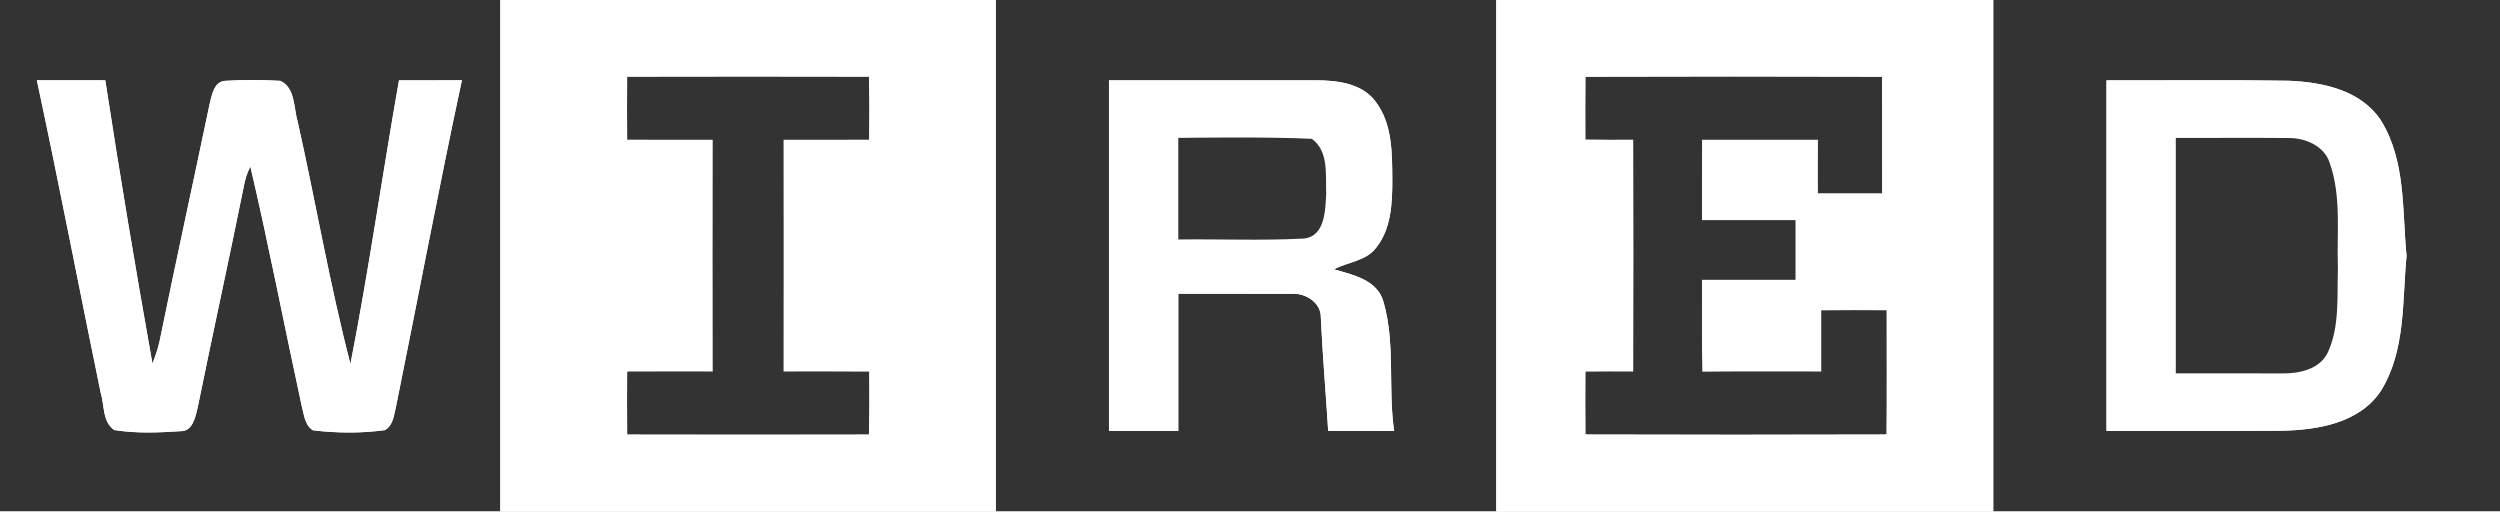
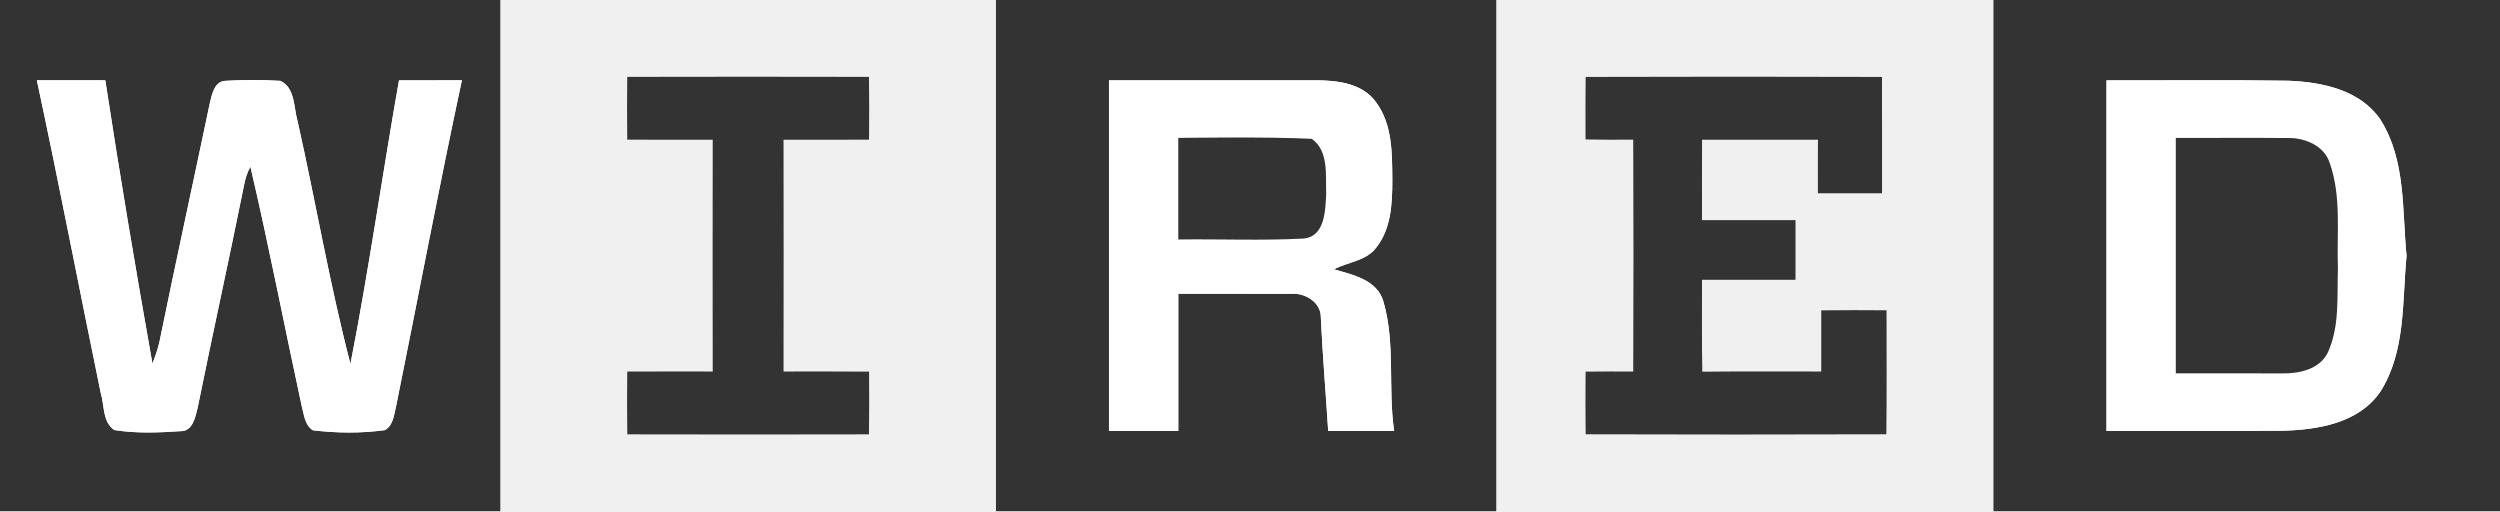
<svg xmlns="http://www.w3.org/2000/svg" width="401px" height="82px" viewBox="0 0 401 82" version="1.1">
  <defs />
  <g id="Page-1" stroke="none" stroke-width="1" fill="none" fill-rule="evenodd">
    <g id="wired_logo">
-       <path d="M0,0 L80.25,0 L80.25,82 L0,82 L0,0 L0,0 Z M5.91,12.87 C9.49,29.54 12.7,46.3 16.15,63 C16.78,65 16.39,67.64 18.33,68.98 C21.83,69.54 25.42,69.4 28.95,69.16 C30.87,69.22 31.33,66.96 31.68,65.51 C34.09,53.62 36.71,41.77 39.11,29.88 C39.3,28.78 39.64,27.71 40.16,26.72 C43.15,39.48 45.62,52.35 48.4,65.15 C48.78,66.51 48.86,68.19 50.2,69.02 C54.02,69.48 57.94,69.52 61.75,68.99 C63.12,68.18 63.19,66.51 63.54,65.13 C67.07,47.72 70.36,30.24 74.09,12.87 C70.72,12.89 67.36,12.88 64,12.88 C61.32,28.03 59.17,43.28 56.21,58.38 C52.88,45.57 50.65,32.45 47.75,19.52 C47.09,17.31 47.39,14.09 44.97,12.97 C42.01,12.79 39.03,12.78 36.07,12.97 C34.39,13.11 34.01,15.1 33.68,16.42 C31,29.24 28.19,42.03 25.57,54.85 C25.3,56.04 24.9,57.18 24.45,58.31 C21.76,43.2 19.21,28.05 16.89,12.88 C13.23,12.87 9.57,12.89 5.91,12.87 Z" id="Shape" fill="#333333" />
-       <path d="M80.25,0 L159.75,0 L159.75,82 L80.25,82 L80.25,0 L80.25,0 Z M100.61,12.33 C100.57,15.69 100.57,19.04 100.61,22.4 C105.18,22.43 109.75,22.41 114.32,22.41 C114.3,34.8 114.3,47.2 114.32,59.59 C109.75,59.59 105.18,59.57 100.61,59.6 C100.57,62.96 100.57,66.31 100.62,69.67 C113.54,69.7 126.46,69.7 139.38,69.67 C139.43,66.32 139.42,62.96 139.4,59.61 C134.82,59.57 130.25,59.59 125.68,59.59 C125.7,47.2 125.7,34.8 125.68,22.41 C130.25,22.41 134.82,22.43 139.39,22.4 C139.43,19.04 139.43,15.68 139.38,12.33 C126.46,12.3 113.54,12.3 100.61,12.33 Z" id="Shape" fill="#FFFFFF" />
-       <path d="M159.75,0 L240,0 L240,82 L159.75,82 L159.75,0 L159.75,0 Z M177.88,12.88 L177.88,69.12 L189,69.12 L189,47.12 C195.03,47.14 201.06,47.09 207.09,47.13 C209.29,46.92 211.91,48.49 211.86,50.91 C212.14,56.99 212.66,63.05 213.04,69.12 C216.57,69.12 220.09,69.12 223.62,69.13 C222.62,62.25 223.85,55.14 221.91,48.4 C220.91,44.87 217.01,44.08 213.97,43.2 C216.23,42 219.13,41.89 220.77,39.69 C223.15,36.67 223.32,32.64 223.33,28.96 C223.29,24.66 223.39,19.93 220.66,16.32 C218.48,13.32 214.4,12.88 210.98,12.88 C199.95,12.87 188.91,12.88 177.88,12.88 Z" id="Shape" fill="#333333" />
-       <path d="M240,0 L319.75,0 L319.75,82 L240,82 L240,0 L240,0 Z M254.34,12.34 C254.3,15.68 254.3,19.03 254.32,22.37 C256.87,22.42 259.42,22.42 261.97,22.4 C262.02,34.8 262.02,47.2 261.97,59.6 C259.42,59.58 256.88,59.58 254.33,59.61 C254.3,62.96 254.29,66.31 254.34,69.66 C270.42,69.71 286.49,69.71 302.57,69.66 C302.65,63.03 302.6,56.4 302.6,49.77 C299.11,49.74 295.62,49.74 292.13,49.78 C292.12,53.05 292.12,56.32 292.13,59.59 C285.77,59.6 279.41,59.55 273.05,59.62 C272.95,54.71 273.02,49.79 273,44.88 L288,44.88 L288,35.31 L273,35.31 C273,31.01 272.99,26.71 273.01,22.41 C279.21,22.42 285.4,22.42 291.6,22.41 C291.58,25.27 291.58,28.13 291.59,31 L301.88,31 C301.87,24.78 301.89,18.56 301.87,12.34 C286.02,12.29 270.18,12.29 254.34,12.34 Z" id="Shape" fill="#FFFFFF" />
-       <path d="M319.75,0 L401,0 L401,82 L319.75,82 L319.75,0 L319.75,0 Z M337.88,12.88 L337.88,69.12 C347.23,69.1 356.57,69.16 365.92,69.09 C371.68,68.98 378.39,67.91 381.86,62.75 C385.91,56.27 385.3,48.34 386.01,41.03 C385.29,33.71 385.93,25.75 381.86,19.25 C378.63,14.42 372.45,13.15 367.02,12.95 C357.31,12.79 347.59,12.92 337.88,12.88 Z" id="Shape" fill="#333333" />
-       <path d="M100.61,12.33 C113.54,12.3 126.46,12.3 139.38,12.33 C139.43,15.68 139.43,19.04 139.39,22.4 C134.82,22.43 130.25,22.41 125.68,22.41 C125.7,34.8 125.7,47.2 125.68,59.59 C130.25,59.59 134.82,59.57 139.4,59.61 C139.42,62.96 139.43,66.32 139.38,69.67 C126.46,69.7 113.54,69.7 100.62,69.67 C100.57,66.31 100.57,62.96 100.61,59.6 C105.18,59.57 109.75,59.59 114.32,59.59 C114.3,47.2 114.3,34.8 114.32,22.41 C109.75,22.41 105.18,22.43 100.61,22.4 C100.57,19.04 100.57,15.69 100.61,12.33 Z" id="Shape" fill="#333333" />
-       <path d="M254.34,12.34 C270.18,12.29 286.02,12.29 301.87,12.34 C301.89,18.56 301.87,24.78 301.88,31 L291.59,31 C291.58,28.13 291.58,25.27 291.6,22.41 C285.4,22.42 279.21,22.42 273.01,22.41 C272.99,26.71 273,31.01 273,35.31 L288,35.31 L288,44.88 L273,44.88 C273.02,49.79 272.95,54.71 273.05,59.62 C279.41,59.55 285.77,59.6 292.13,59.59 C292.12,56.32 292.12,53.05 292.13,49.78 C295.62,49.74 299.11,49.74 302.6,49.77 C302.6,56.4 302.65,63.03 302.57,69.66 C286.49,69.71 270.42,69.71 254.34,69.66 C254.29,66.31 254.3,62.96 254.33,59.61 C256.88,59.58 259.42,59.58 261.97,59.6 C262.02,47.2 262.02,34.8 261.97,22.4 C259.42,22.42 256.87,22.42 254.32,22.37 C254.3,19.03 254.3,15.68 254.34,12.34 Z" id="Shape" fill="#333333" />
-       <path d="M5.91,12.87 C9.57,12.89 13.23,12.87 16.89,12.88 C19.21,28.05 21.76,43.2 24.45,58.31 C24.9,57.18 25.3,56.04 25.57,54.85 C28.19,42.03 31,29.24 33.68,16.42 C34.01,15.1 34.39,13.11 36.07,12.97 C39.03,12.78 42.01,12.79 44.97,12.97 C47.39,14.09 47.09,17.31 47.75,19.52 C50.65,32.45 52.88,45.57 56.21,58.38 C59.17,43.28 61.32,28.03 64,12.88 C67.36,12.88 70.72,12.89 74.09,12.87 C70.36,30.24 67.07,47.72 63.54,65.13 C63.19,66.51 63.12,68.18 61.75,68.99 C57.94,69.52 54.02,69.48 50.2,69.02 C48.86,68.19 48.78,66.51 48.4,65.15 C45.62,52.35 43.15,39.48 40.16,26.72 C39.64,27.71 39.3,28.78 39.11,29.88 C36.71,41.77 34.09,53.62 31.68,65.51 C31.33,66.96 30.87,69.22 28.95,69.16 C25.42,69.4 21.83,69.54 18.33,68.98 C16.39,67.64 16.78,65 16.15,63 C12.7,46.3 9.49,29.54 5.91,12.87 Z" id="Shape" fill="#FFFFFF" />
-       <path d="M177.88,12.88 C188.91,12.88 199.95,12.87 210.98,12.88 C214.4,12.88 218.48,13.32 220.66,16.32 C223.39,19.93 223.29,24.66 223.33,28.96 C223.32,32.64 223.15,36.67 220.77,39.69 C219.13,41.89 216.23,42 213.97,43.2 C217.01,44.08 220.91,44.87 221.91,48.4 C223.85,55.14 222.62,62.25 223.62,69.13 C220.09,69.12 216.57,69.12 213.04,69.12 C212.66,63.05 212.14,56.99 211.86,50.91 C211.91,48.49 209.29,46.92 207.09,47.13 C201.06,47.09 195.03,47.14 189,47.12 L189,69.12 L177.88,69.12 L177.88,12.88 L177.88,12.88 Z M189,22.12 L189,38.41 C195.65,38.32 202.32,38.61 208.96,38.27 C212.53,38.06 212.58,33.77 212.72,31.09 C212.61,28.14 213.16,24.22 210.41,22.27 C203.29,21.9 196.14,22.23 189,22.12 Z" id="Shape" fill="#FFFFFF" />
-       <path d="M337.88,12.88 C347.59,12.92 357.31,12.79 367.02,12.95 C372.45,13.15 378.63,14.42 381.86,19.25 C385.93,25.75 385.29,33.71 386.01,41.03 C385.3,48.34 385.91,56.27 381.86,62.75 C378.39,67.91 371.68,68.98 365.92,69.09 C356.57,69.16 347.23,69.1 337.88,69.12 L337.88,12.88 L337.88,12.88 Z M349,22.12 L349,59.88 C354.69,59.87 360.38,59.89 366.08,59.89 C368.81,59.94 372.12,59.22 373.4,56.5 C375.31,52.29 374.84,47.55 375,43.06 C374.79,37.44 375.59,31.58 373.7,26.18 C372.85,23.42 369.78,22.11 367.09,22.14 C361.06,22.08 355.03,22.15 349,22.12 Z" id="Shape" fill="#FFFFFF" />
-       <path d="M189,22.12 C189,22.12 203.29,21.9 210.41,22.27 C213.16,24.22 212.61,28.14 212.72,31.09 C212.58,33.77 212.53,38.06 208.96,38.27 C202.32,38.61 195.65,38.32 189,38.41 L189,22.12 Z" id="Shape" fill="#333333" />
-       <path d="M349,22.12 C355.03,22.15 361.06,22.08 367.09,22.14 C369.78,22.11 372.85,23.42 373.7,26.18 C375.59,31.58 374.79,37.44 375,43.06 C374.84,47.55 375.31,52.29 373.4,56.5 C372.12,59.22 368.81,59.94 366.08,59.89 C360.38,59.89 354.69,59.87 349,59.88 L349,22.12 Z" id="Shape" fill="#333333" />
+       <g id="Page-1">
+         <g id="wired_logo">
+           <path d="M0,0 L80.25,0 L80.25,82 L0,82 L0,0 L0,0 Z M5.91,12.87 C9.49,29.54 12.7,46.3 16.15,63 C16.78,65 16.39,67.64 18.33,68.98 C21.83,69.54 25.42,69.4 28.95,69.16 C30.87,69.22 31.33,66.96 31.68,65.51 C34.09,53.62 36.71,41.77 39.11,29.88 C39.3,28.78 39.64,27.71 40.16,26.72 C43.15,39.48 45.62,52.35 48.4,65.15 C48.78,66.51 48.86,68.19 50.2,69.02 C54.02,69.48 57.94,69.52 61.75,68.99 C63.12,68.18 63.19,66.51 63.54,65.13 C67.07,47.72 70.36,30.24 74.09,12.87 C70.72,12.89 67.36,12.88 64,12.88 C61.32,28.03 59.17,43.28 56.21,58.38 C52.88,45.57 50.65,32.45 47.75,19.52 C47.09,17.31 47.39,14.09 44.97,12.97 C42.01,12.79 39.03,12.78 36.07,12.97 C34.39,13.11 34.01,15.1 33.68,16.42 C31,29.24 28.19,42.03 25.57,54.85 C25.3,56.04 24.9,57.18 24.45,58.31 C21.76,43.2 19.21,28.05 16.89,12.88 C13.23,12.87 9.57,12.89 5.91,12.87 Z" id="Shape" fill="#333333" />
+           <path d="M159.75,0 L240,0 L240,82 L159.75,82 L159.75,0 L159.75,0 Z M177.88,12.88 L177.88,69.12 L189,69.12 L189,47.12 C195.03,47.14 201.06,47.09 207.09,47.13 C209.29,46.92 211.91,48.49 211.86,50.91 C212.14,56.99 212.66,63.05 213.04,69.12 C216.57,69.12 220.09,69.12 223.62,69.13 C222.62,62.25 223.85,55.14 221.91,48.4 C220.91,44.87 217.01,44.08 213.97,43.2 C216.23,42 219.13,41.89 220.77,39.69 C223.15,36.67 223.32,32.64 223.33,28.96 C223.29,24.66 223.39,19.93 220.66,16.32 C218.48,13.32 214.4,12.88 210.98,12.88 C199.95,12.87 188.91,12.88 177.88,12.88 Z" id="Shape" fill="#333333" />
+           <path d="M319.75,0 L401,0 L401,82 L319.75,82 L319.75,0 L319.75,0 Z M337.88,12.88 L337.88,69.12 C347.23,69.1 356.57,69.16 365.92,69.09 C371.68,68.98 378.39,67.91 381.86,62.75 C385.91,56.27 385.3,48.34 386.01,41.03 C385.29,33.71 385.93,25.75 381.86,19.25 C378.63,14.42 372.45,13.15 367.02,12.95 C357.31,12.79 347.59,12.92 337.88,12.88 Z" id="Shape" fill="#333333" />
+           <path d="M100.61,12.33 C113.54,12.3 126.46,12.3 139.38,12.33 C139.43,15.68 139.43,19.04 139.39,22.4 C134.82,22.43 130.25,22.41 125.68,22.41 C125.7,34.8 125.7,47.2 125.68,59.59 C130.25,59.59 134.82,59.57 139.4,59.61 C139.42,62.96 139.43,66.32 139.38,69.67 C126.46,69.7 113.54,69.7 100.62,69.67 C100.57,66.31 100.57,62.96 100.61,59.6 C105.18,59.57 109.75,59.59 114.32,59.59 C114.3,47.2 114.3,34.8 114.32,22.41 C109.75,22.41 105.18,22.43 100.61,22.4 C100.57,19.04 100.57,15.69 100.61,12.33 Z" id="Shape" fill="#333333" />
+           <path d="M254.34,12.34 C270.18,12.29 286.02,12.29 301.87,12.34 C301.89,18.56 301.87,24.78 301.88,31 L291.59,31 C291.58,28.13 291.58,25.27 291.6,22.41 C285.4,22.42 279.21,22.42 273.01,22.41 C272.99,26.71 273,31.01 273,35.31 L288,35.31 L288,44.88 L273,44.88 C273.02,49.79 272.95,54.71 273.05,59.62 C279.41,59.55 285.77,59.6 292.13,59.59 C292.12,56.32 292.12,53.05 292.13,49.78 C295.62,49.74 299.11,49.74 302.6,49.77 C302.6,56.4 302.65,63.03 302.57,69.66 C286.49,69.71 270.42,69.71 254.34,69.66 C254.29,66.31 254.3,62.96 254.33,59.61 C256.88,59.58 259.42,59.58 261.97,59.6 C262.02,47.2 262.02,34.8 261.97,22.4 C259.42,22.42 256.87,22.42 254.32,22.37 C254.3,19.03 254.3,15.68 254.34,12.34 Z" id="Shape" fill="#333333" />
+           <path d="M5.91,12.87 C9.57,12.89 13.23,12.87 16.89,12.88 C19.21,28.05 21.76,43.2 24.45,58.31 C24.9,57.18 25.3,56.04 25.57,54.85 C28.19,42.03 31,29.24 33.68,16.42 C34.01,15.1 34.39,13.11 36.07,12.97 C39.03,12.78 42.01,12.79 44.97,12.97 C47.39,14.09 47.09,17.31 47.75,19.52 C50.65,32.45 52.88,45.57 56.21,58.38 C59.17,43.28 61.32,28.03 64,12.88 C67.36,12.88 70.72,12.89 74.09,12.87 C70.36,30.24 67.07,47.72 63.54,65.13 C63.19,66.51 63.12,68.18 61.75,68.99 C57.94,69.52 54.02,69.48 50.2,69.02 C48.86,68.19 48.78,66.51 48.4,65.15 C45.62,52.35 43.15,39.48 40.16,26.72 C39.64,27.71 39.3,28.78 39.11,29.88 C36.71,41.77 34.09,53.62 31.68,65.51 C31.33,66.96 30.87,69.22 28.95,69.16 C25.42,69.4 21.83,69.54 18.33,68.98 C16.39,67.64 16.78,65 16.15,63 C12.7,46.3 9.49,29.54 5.91,12.87 Z" id="Shape" fill="#FFFFFF" />
+           <path d="M177.88,12.88 C188.91,12.88 199.95,12.87 210.98,12.88 C214.4,12.88 218.48,13.32 220.66,16.32 C223.39,19.93 223.29,24.66 223.33,28.96 C223.32,32.64 223.15,36.67 220.77,39.69 C219.13,41.89 216.23,42 213.97,43.2 C217.01,44.08 220.91,44.87 221.91,48.4 C223.85,55.14 222.62,62.25 223.62,69.13 C220.09,69.12 216.57,69.12 213.04,69.12 C212.66,63.05 212.14,56.99 211.86,50.91 C211.91,48.49 209.29,46.92 207.09,47.13 C201.06,47.09 195.03,47.14 189,47.12 L189,69.12 L177.88,69.12 L177.88,12.88 L177.88,12.88 Z M189,22.12 L189,38.41 C195.65,38.32 202.32,38.61 208.96,38.27 C212.53,38.06 212.58,33.77 212.72,31.09 C212.61,28.14 213.16,24.22 210.41,22.27 C203.29,21.9 196.14,22.23 189,22.12 Z" id="Shape" fill="#FFFFFF" />
+           <path d="M337.88,12.88 C347.59,12.92 357.31,12.79 367.02,12.95 C372.45,13.15 378.63,14.42 381.86,19.25 C385.93,25.75 385.29,33.71 386.01,41.03 C385.3,48.34 385.91,56.27 381.86,62.75 C378.39,67.91 371.68,68.98 365.92,69.09 C356.57,69.16 347.23,69.1 337.88,69.12 L337.88,12.88 L337.88,12.88 Z M349,22.12 L349,59.88 C354.69,59.87 360.38,59.89 366.08,59.89 C368.81,59.94 372.12,59.22 373.4,56.5 C375.31,52.29 374.84,47.55 375,43.06 C374.79,37.44 375.59,31.58 373.7,26.18 C372.85,23.42 369.78,22.11 367.09,22.14 C361.06,22.08 355.03,22.15 349,22.12 Z" id="Shape" fill="#FFFFFF" />
+           <path d="M189,22.12 C189,22.12 203.29,21.9 210.41,22.27 C213.16,24.22 212.61,28.14 212.72,31.09 C212.58,33.77 212.53,38.06 208.96,38.27 C202.32,38.61 195.65,38.32 189,38.41 L189,22.12 Z" id="Shape" fill="#333333" />
+           <path d="M349,22.12 C355.03,22.15 361.06,22.08 367.09,22.14 C369.78,22.11 372.85,23.42 373.7,26.18 C375.59,31.58 374.79,37.44 375,43.06 C374.84,47.55 375.31,52.29 373.4,56.5 C372.12,59.22 368.81,59.94 366.08,59.89 C360.38,59.89 354.69,59.87 349,59.88 L349,22.12 Z" id="Shape" fill="#333333" />
+         </g>
+       </g>
    </g>
  </g>
</svg>
